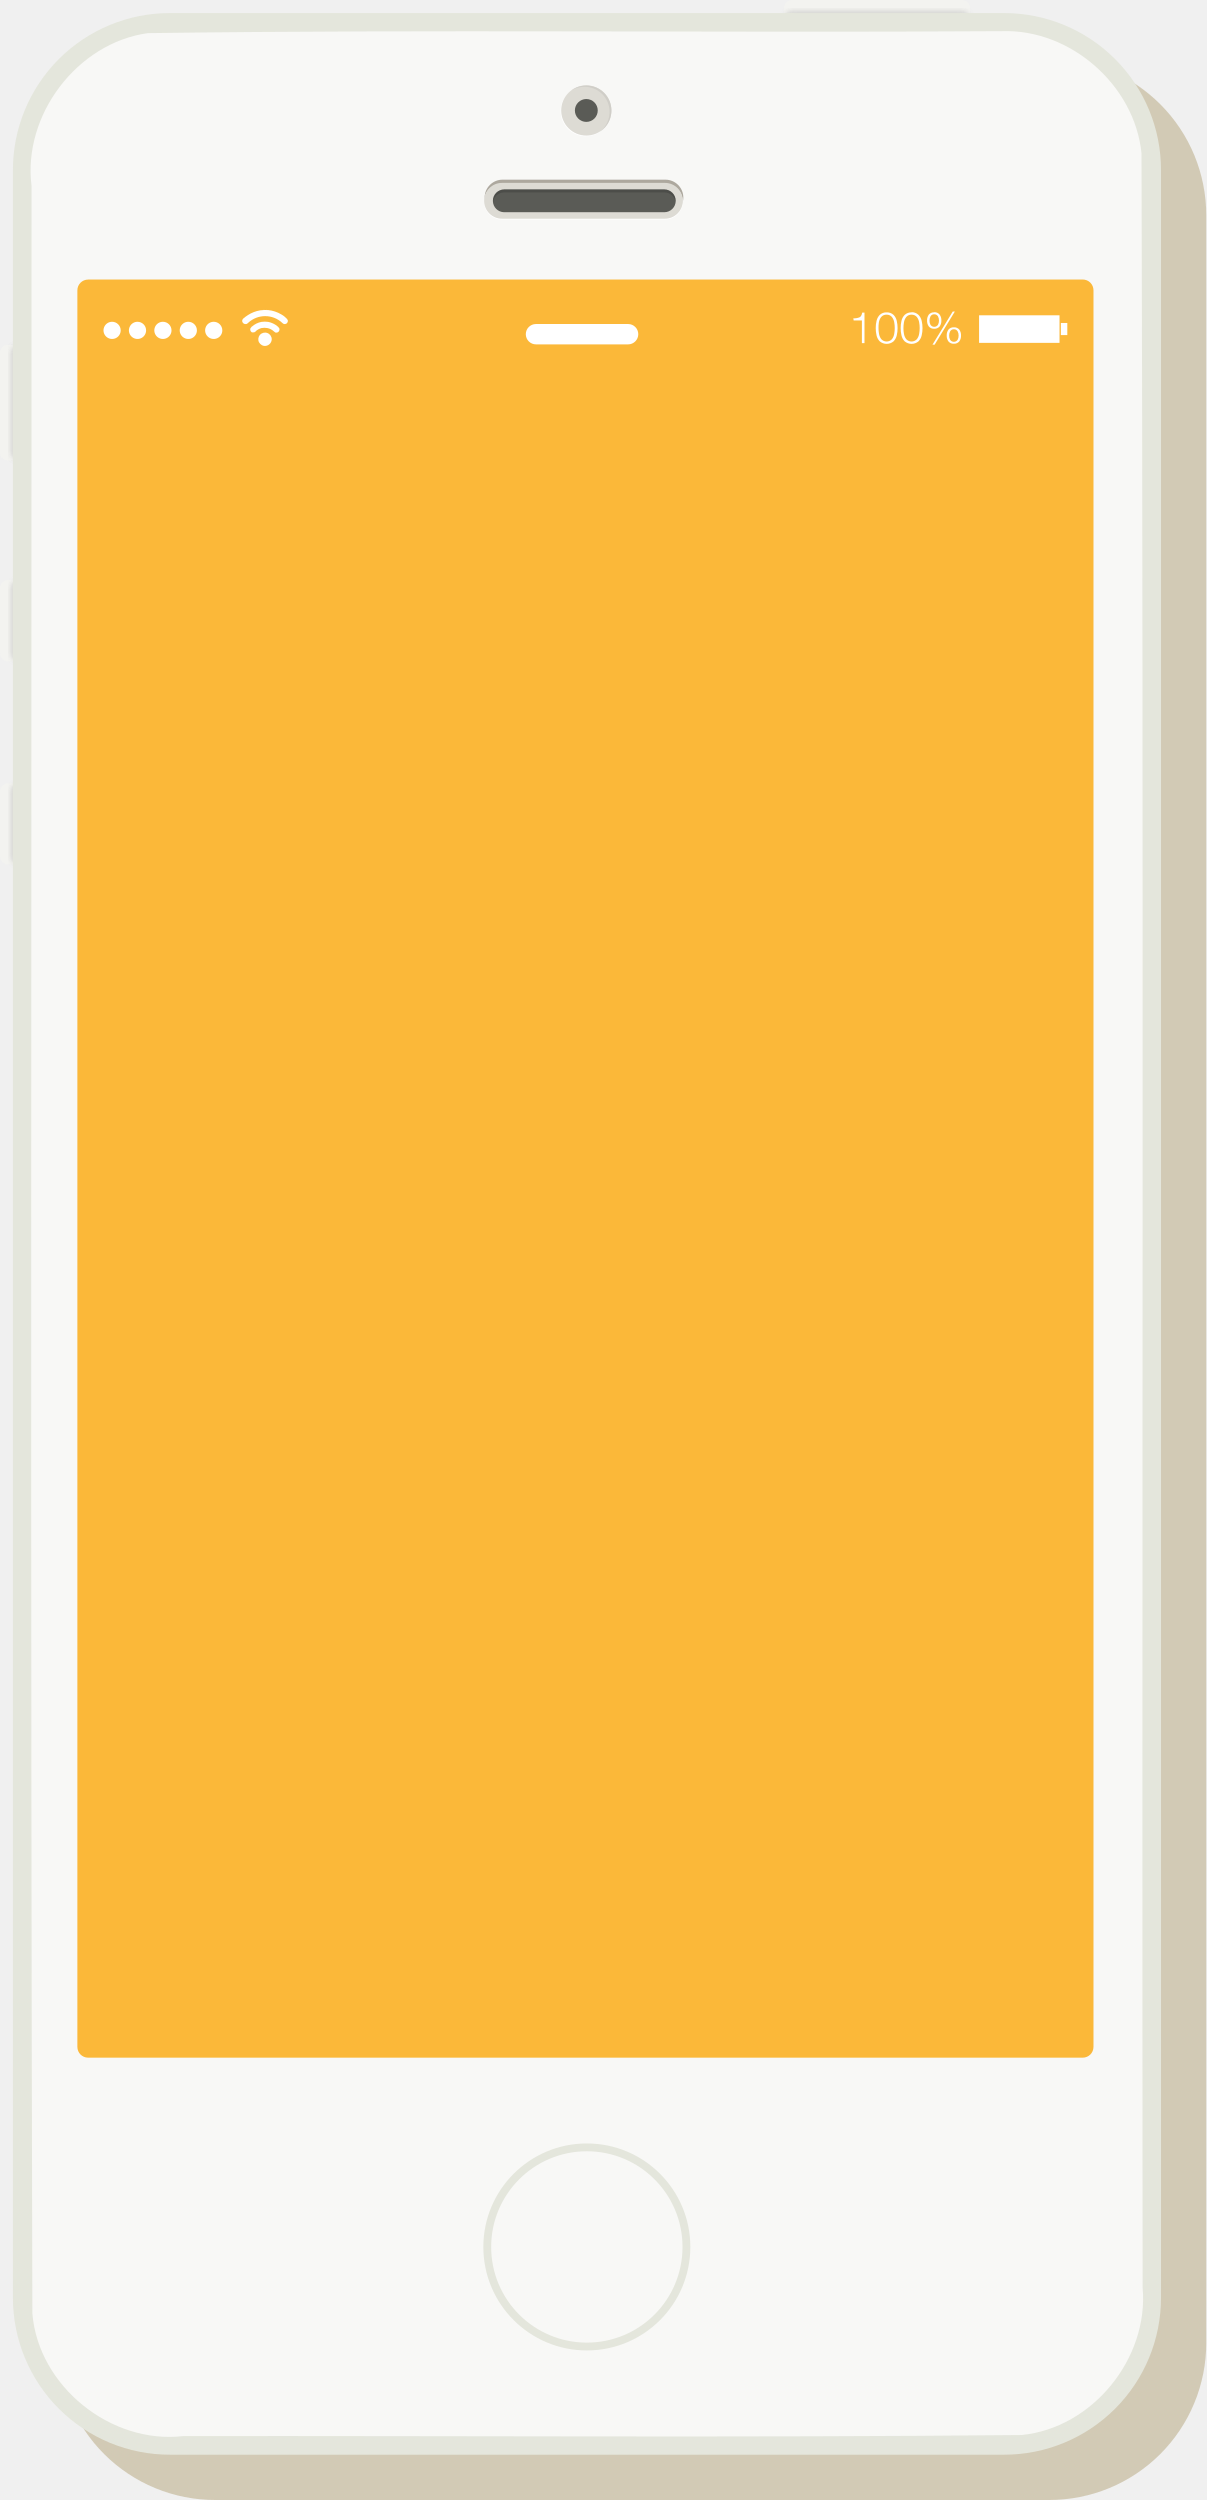
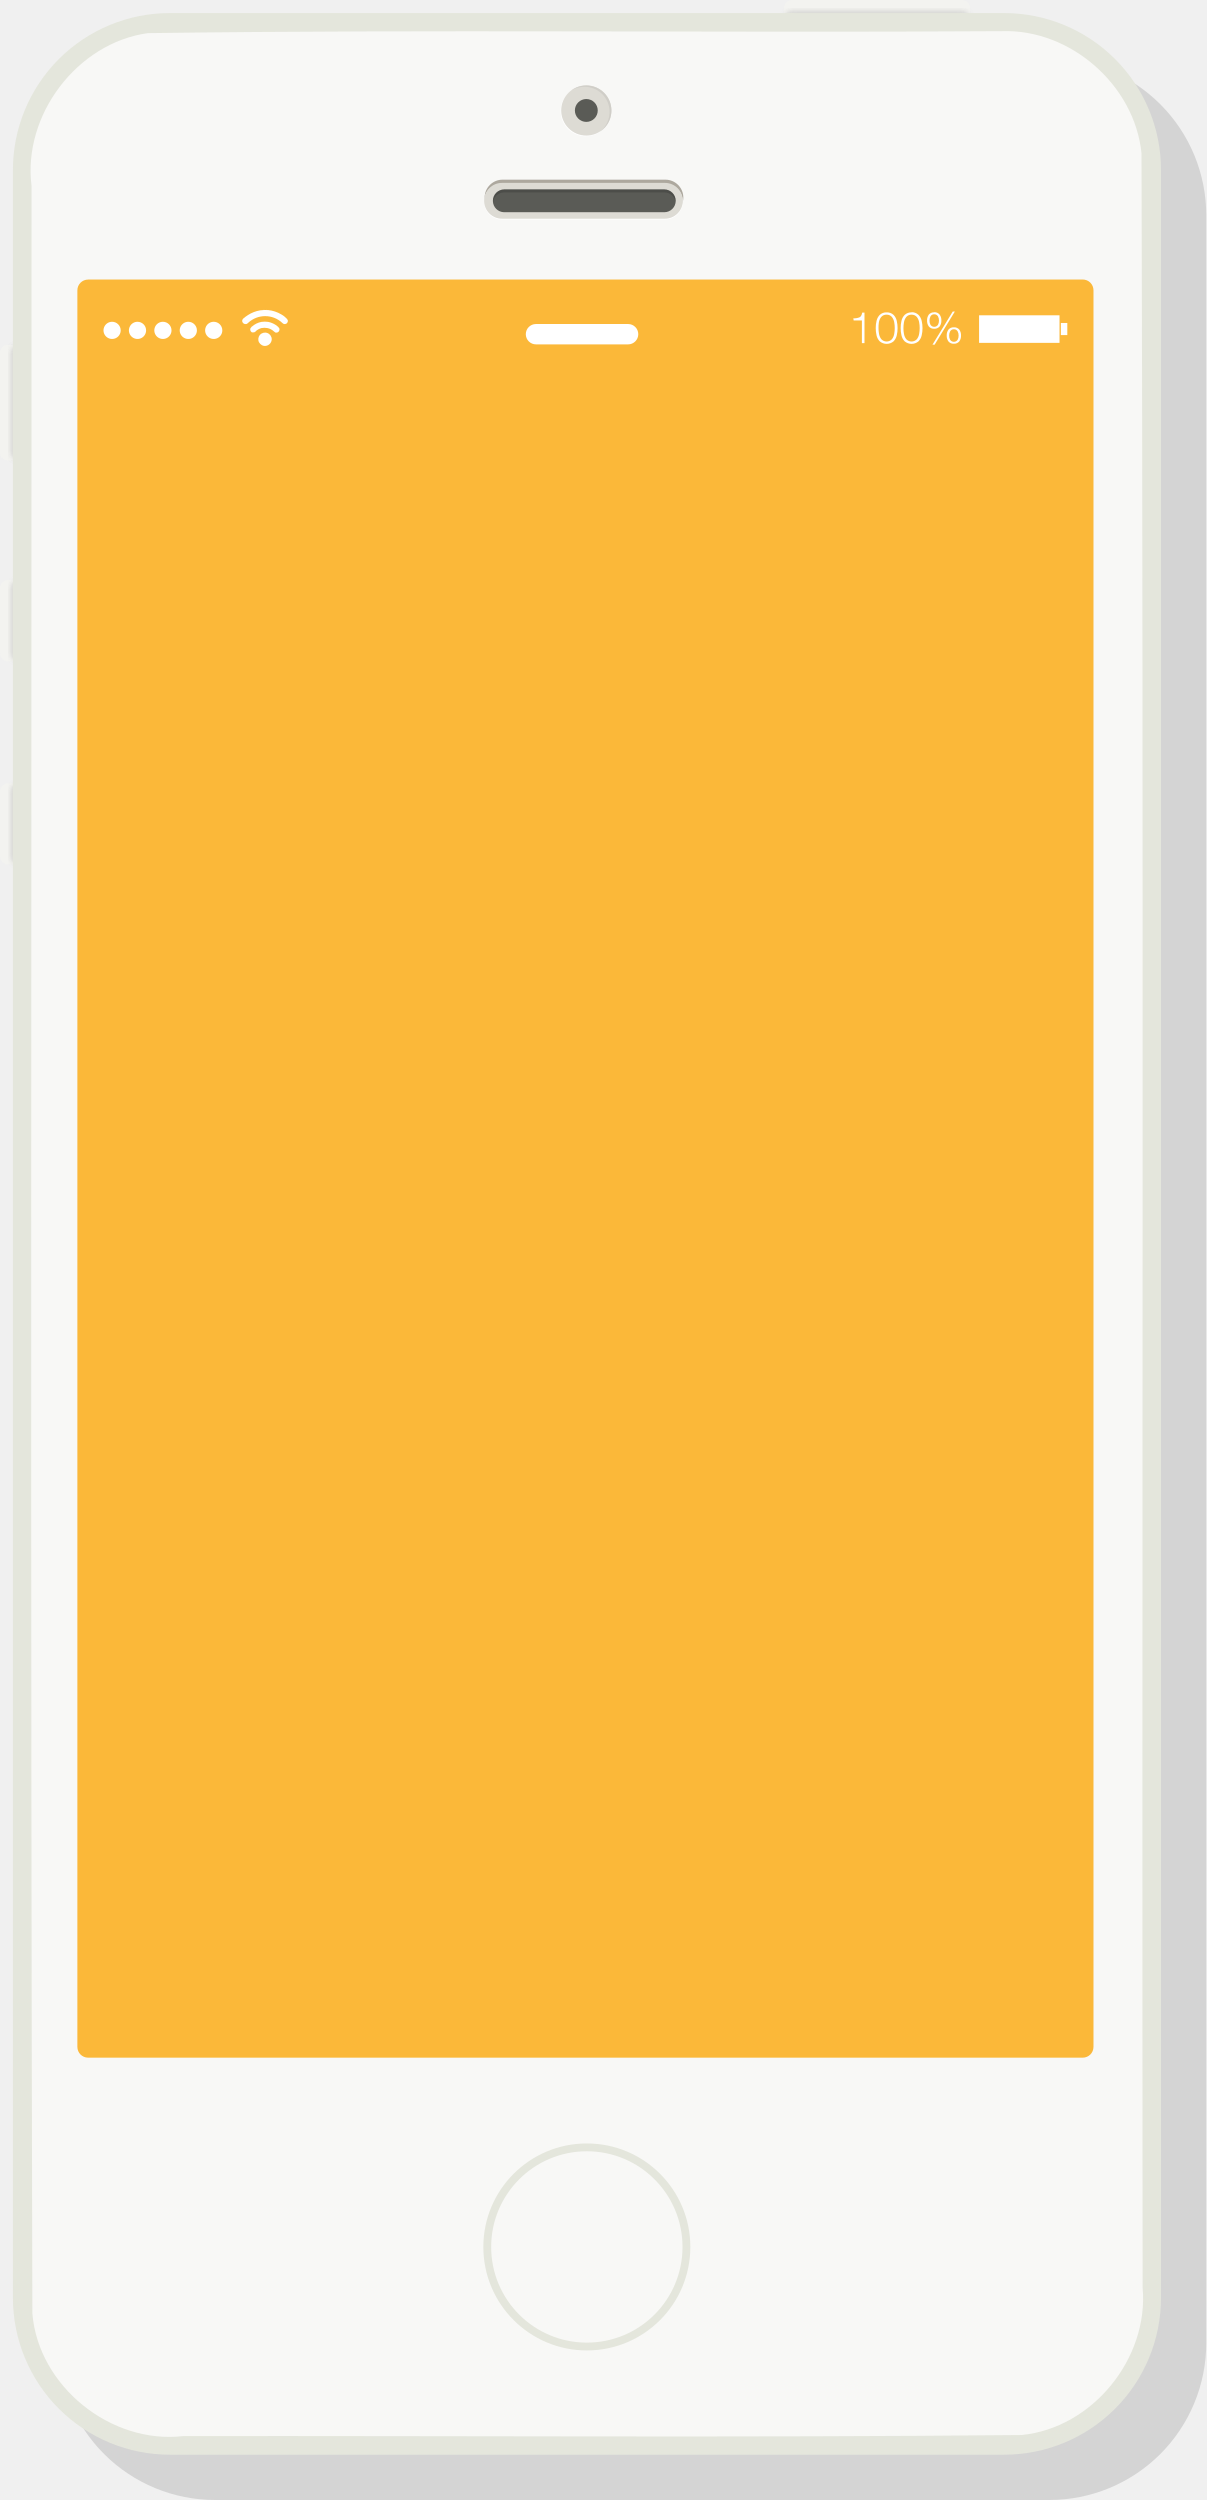
<svg xmlns="http://www.w3.org/2000/svg" viewBox="0 0 251.16 520.54">
  <defs>
    <style>
      .a {
-         fill: #998344;
-         fill-opacity: 0.34;
+         fill: rgba(0, 0, 0, 0.12);
      }
- 
      .b {
        fill: #f3f3f0;
      }
- 
      .c {
        opacity: 0.18;
        filter: url(#a);
      }
- 
-       .c, .l {
+       .c,
+       .l {
        isolation: isolate;
      }
- 
      .d {
        fill: #4d4d4d;
      }
- 
      .e {
        fill: #e4e6dc;
      }
- 
      .f {
        fill: #f8f8f6;
      }
- 
      .g {
        fill: #fbb839;
      }
- 
      .h {
        fill: #ada89e;
      }
- 
-       .i, .n {
+       .i,
+       .n {
        fill: #fff;
      }
- 
      .j {
        fill: #dddbd4;
      }
- 
      .k {
        fill: #5a5b56;
      }
- 
      .l {
        fill: #1a1a1a;
        opacity: 0.22;
      }
- 
      .m {
        fill: #d0cec8;
      }
- 
      .n {
        stroke: #fff;
        stroke-width: 0.49px;
      }
+ 
    </style>
    <filter id="a" name="filter4419-1-3-1-6-4">
      <feGaussianBlur result="feGaussianBlur4421-7-4-4-1-0" stdDeviation="0.6" />
    </filter>
  </defs>
  <path class="a" d="M44.86,12.14H218.42a32.67,32.67,0,0,1,32.74,32.74V487.8a32.67,32.67,0,0,1-32.74,32.74H44.86A32.67,32.67,0,0,1,12.11,487.8V44.89A32.67,32.67,0,0,1,44.86,12.14Z" />
  <g>
    <path class="b" d="M1.71,163.09h2A1.71,1.71,0,0,1,5.4,164.8v13.54A1.71,1.71,0,0,1,3.69,180h-2A1.71,1.71,0,0,1,0,178.34V164.8A1.71,1.71,0,0,1,1.71,163.09Z" />
    <g class="c">
      <path class="d" d="M3.95,163.09h2a1.71,1.71,0,0,1,1.71,1.71v13.54A1.71,1.71,0,0,1,5.93,180h-2a1.71,1.71,0,0,1-1.71-1.71V164.8a1.71,1.71,0,0,1,1.71-1.71Z" />
    </g>
    <path class="b" d="M1.71,71.81h2A1.71,1.71,0,0,1,5.4,73.52V94.11a1.71,1.71,0,0,1-1.71,1.71h-2A1.71,1.71,0,0,1,0,94.11V73.52A1.71,1.71,0,0,1,1.71,71.81Z" />
    <g class="c">
      <rect class="d" x="2.24" y="71.81" width="5.4" height="24.01" rx="1.71" ry="1.71" />
    </g>
    <path class="b" d="M1.71,71.81h2A1.71,1.71,0,0,1,5.4,73.52V94.11a1.71,1.71,0,0,1-1.71,1.71h-2A1.71,1.71,0,0,1,0,94.11V73.52A1.71,1.71,0,0,1,1.71,71.81Z" />
    <g class="c">
      <rect class="d" x="2.24" y="71.81" width="5.4" height="24.01" rx="1.71" ry="1.71" />
    </g>
    <path class="b" d="M1.71,120.78h2a1.71,1.71,0,0,1,1.71,1.71V136a1.71,1.71,0,0,1-1.71,1.71h-2A1.71,1.71,0,0,1,0,136V122.49A1.71,1.71,0,0,1,1.71,120.78Z" />
    <g class="c">
      <path class="d" d="M3.95,120.78h2a1.71,1.71,0,0,1,1.71,1.71V136a1.71,1.71,0,0,1-1.71,1.71h-2A1.71,1.71,0,0,1,2.24,136V122.49a1.71,1.71,0,0,1,1.71-1.71Z" />
    </g>
  </g>
  <path class="b" d="M202,1.71v2a1.71,1.71,0,0,1-1.71,1.71H164.94a1.71,1.71,0,0,1-1.71-1.71v-2A1.71,1.71,0,0,1,164.94,0h35.34A1.71,1.71,0,0,1,202,1.71Z" />
  <g class="c">
    <rect class="d" x="163.23" y="2.24" width="38.76" height="5.4" rx="1.71" ry="1.71" />
  </g>
  <path class="e" d="M35.43,2.72H209a32.67,32.67,0,0,1,32.74,32.74V478.37A32.67,32.67,0,0,1,209,511.11H35.43A32.67,32.67,0,0,1,2.69,478.37V35.46A32.67,32.67,0,0,1,35.43,2.72Z" />
  <path class="f" d="M208.62,6.49c-59.28.38-118.57-.4-177.84.41C16.05,8.94,4.69,24,6.57,38.73c0,147.68-.25,295.36.17,443C8,496.87,23.12,509,38.17,507.23c58.18-.08,116.37.35,174.55-.22,14.76-1.45,26.52-16,25.19-30.71-.16-148.12.23-296.25-.23-444.37C236.27,17.75,222.88,6,208.62,6.49Z" />
  <path class="g" d="M18.35,58.2H225.44a2.24,2.24,0,0,1,2.24,2.24V426.2a2.24,2.24,0,0,1-2.24,2.24H18.35a2.24,2.24,0,0,1-2.24-2.24V60.45a2.24,2.24,0,0,1,2.24-2.24Z" />
  <path class="h" d="M104.64,37.41h33.91a3.73,3.73,0,1,1,0,7.46H104.64a3.73,3.73,0,1,1,0-7.46Z" />
  <path class="i" d="M104.53,38.26h33.91a3.73,3.73,0,1,1,0,7.46H104.53a3.73,3.73,0,1,1,0-7.46Z" />
  <path class="j" d="M104.53,38.08h33.91a3.73,3.73,0,1,1,0,7.46H104.53a3.73,3.73,0,1,1,0-7.46Z" />
  <path class="k" d="M105,39.44h33.32a2.37,2.37,0,0,1,0,4.75H105a2.37,2.37,0,0,1,0-4.75Z" />
  <path class="l" d="M105,39.44a2.37,2.37,0,0,0-2.37,2.37,2.8,2.8,0,0,0,0,.33A2.36,2.36,0,0,1,105,40.07h33.33a2.36,2.36,0,0,1,2.34,2.07,2.23,2.23,0,0,0,0-.33,2.37,2.37,0,0,0-2.37-2.37H105Z" />
  <path class="i" d="M127.19,23.15A5.23,5.23,0,1,1,122,17.92,5.23,5.23,0,0,1,127.19,23.15Z" />
  <path class="j" d="M127.31,23a5.23,5.23,0,1,1-5.23-5.23A5.23,5.23,0,0,1,127.31,23Z" />
  <path class="m" d="M122.08,17.81a5.19,5.19,0,0,0-3.15,1.06,5.22,5.22,0,0,1,5.93,8.58,5.22,5.22,0,0,0-2.79-9.64Z" />
  <path class="k" d="M124.46,23a2.38,2.38,0,1,1-2.38-2.38A2.38,2.38,0,0,1,124.46,23Z" />
  <g>
    <g>
      <path class="i" d="M25.13,68.77A1.79,1.79,0,1,1,23.34,67,1.79,1.79,0,0,1,25.13,68.77Z" />
      <path class="i" d="M30.42,68.77A1.79,1.79,0,1,1,28.63,67,1.79,1.79,0,0,1,30.42,68.77Z" />
      <path class="i" d="M35.71,68.77A1.79,1.79,0,1,1,33.92,67,1.79,1.79,0,0,1,35.71,68.77Z" />
      <path class="i" d="M41,68.77A1.79,1.79,0,1,1,39.21,67,1.79,1.79,0,0,1,41,68.77Z" />
      <path class="i" d="M46.29,68.77A1.79,1.79,0,1,1,44.5,67,1.79,1.79,0,0,1,46.29,68.77Z" />
    </g>
    <path class="n" d="M111.6,67.71h19.18a1.87,1.87,0,1,1,0,3.75H111.6a1.87,1.87,0,1,1,0-3.75Z" />
    <g>
      <path class="i" d="M177.74,66.73h1.72v4.72H180V65.09h-.48q-.14.84-.6,1a3.14,3.14,0,0,1-1.24.19Z" />
      <path class="i" d="M184.61,65.52a1.39,1.39,0,0,1,1.1.48,2.42,2.42,0,0,1,.48,1.1,6.27,6.27,0,0,1,.11,1.21,6.79,6.79,0,0,1-.11,1.22,2.43,2.43,0,0,1-.48,1.1,1.5,1.5,0,0,1-2.2,0,2.43,2.43,0,0,1-.48-1.1,6.32,6.32,0,0,1-.11-1.22A6.74,6.74,0,0,1,183,67.1a2.43,2.43,0,0,1,.48-1.1A1.38,1.38,0,0,1,184.61,65.52Zm0-.48a2,2,0,0,0-1.43.52,2.58,2.58,0,0,0-.67,1.25,6.11,6.11,0,0,0-.17,1.51,6.52,6.52,0,0,0,.17,1.51,2.59,2.59,0,0,0,.67,1.25,2.24,2.24,0,0,0,2.87,0,2.58,2.58,0,0,0,.67-1.25,6.11,6.11,0,0,0,.17-1.51,6.52,6.52,0,0,0-.17-1.51,2.59,2.59,0,0,0-.67-1.25,2,2,0,0,0-1.43-.52Z" />
      <path class="i" d="M189.8,65.52a1.39,1.39,0,0,1,1.1.48,2.43,2.43,0,0,1,.48,1.1,6.27,6.27,0,0,1,.11,1.21,6.79,6.79,0,0,1-.11,1.22,2.43,2.43,0,0,1-.48,1.1,1.5,1.5,0,0,1-2.2,0,2.43,2.43,0,0,1-.48-1.1,6.32,6.32,0,0,1-.11-1.22,6.74,6.74,0,0,1,.11-1.21,2.43,2.43,0,0,1,.48-1.1A1.38,1.38,0,0,1,189.8,65.52Zm0-.48a2,2,0,0,0-1.43.52,2.58,2.58,0,0,0-.67,1.25,6.21,6.21,0,0,0-.17,1.51,6.52,6.52,0,0,0,.17,1.51,2.59,2.59,0,0,0,.67,1.25,2.24,2.24,0,0,0,2.87,0,2.58,2.58,0,0,0,.67-1.25,6.11,6.11,0,0,0,.17-1.51,6.52,6.52,0,0,0-.17-1.51,2.57,2.57,0,0,0-.67-1.25A2,2,0,0,0,189.8,65Z" />
      <path class="i" d="M194.52,65.44a.85.85,0,0,1,.79.44,1.79,1.79,0,0,1,.2.88,1.84,1.84,0,0,1-.2.86.93.93,0,0,1-1.57,0,1.75,1.75,0,0,1-.2-.86,1.89,1.89,0,0,1,.2-.88A.85.85,0,0,1,194.52,65.44Zm0-.41a1.38,1.38,0,0,0-1.14.49,2,2,0,0,0-.35,1.22,2,2,0,0,0,.35,1.22,1.35,1.35,0,0,0,1.14.49,1.37,1.37,0,0,0,1.14-.49,2,2,0,0,0,.35-1.22,2,2,0,0,0-.35-1.22A1.35,1.35,0,0,0,194.52,65Zm4.09,3.12a1.38,1.38,0,0,0-1.14.49,2,2,0,0,0-.35,1.22,2,2,0,0,0,.35,1.22,1.35,1.35,0,0,0,1.14.49,1.37,1.37,0,0,0,1.14-.49,2,2,0,0,0,.35-1.22,2,2,0,0,0-.35-1.22A1.35,1.35,0,0,0,198.61,68.15Zm0,.41a.86.86,0,0,1,.79.44,1.79,1.79,0,0,1,.2.88,1.84,1.84,0,0,1-.2.86.93.93,0,0,1-1.57,0,1.75,1.75,0,0,1-.2-.86,1.89,1.89,0,0,1,.2-.88A.85.85,0,0,1,198.61,68.56Zm-4.45,3.2h.45l4.21-6.9h-.44Z" />
    </g>
    <g>
      <path class="i" d="M203.86,65.65h16.75v5.74H203.86Z" />
      <path class="i" d="M222.23,67.25h-1.34v2.52h1.34Z" />
    </g>
    <g>
      <path class="i" d="M54.16,69.58l.1-.09-.08.09-.1.09Zm3-.51L57.06,69l.07.06.07.07S57.19,69.14,57.13,69.07ZM52.4,68l0,0s0,0,0,0l0,0S52.38,68,52.4,68Zm6.32-.77-.05-.06.06.05.06.06S58.77,67.27,58.72,67.21Zm-7.93-1.08,0,0s0,0,0,0l0,0S50.77,66.16,50.79,66.14Z" />
      <path class="i" d="M56.57,70.69s0-.05,0,0a.1.1,0,0,1,0,.07S56.57,70.73,56.57,70.69Zm-2.83-.11c0-.07,0-.09,0-.06a.38.38,0,0,1,0,.12S53.74,70.65,53.74,70.59Zm2.83-.05s0-.05,0,0a.1.1,0,0,1,0,.07S56.57,70.57,56.57,70.53Zm-3.86-1.27h.07s0,0,0,0S52.69,69.27,52.71,69.26Zm2.21-1H55s0,0,0,0S54.91,68.25,54.92,68.24Zm.43,0h.05s0,0,0,0S55.34,68.25,55.35,68.24Zm-4.29-.78h.07s0,0,0,0S51,67.48,51.05,67.47Zm4-.56h.23c.06,0,0,0-.11,0S55,66.91,55.06,66.9Zm-4.67-.11c0-.05,0-.07,0,0a.22.22,0,0,1,0,.09S50.4,66.84,50.4,66.79Zm9.51-.06s0,0,0,0a.05.05,0,0,1,0,.05S59.91,66.76,59.91,66.73Zm-4.35-.91h.05s0,0,0,0S55.55,65.82,55.56,65.81Zm-.8-1.34h.05s0,0,0,0S54.75,64.48,54.76,64.47Zm.76,0h.07s0,0,0,0S55.5,64.48,55.52,64.47Z" />
      <path class="i" d="M55.1,69.18h.15s0,0-.07,0S55.06,69.18,55.1,69.18Zm-2.81-1.09.08-.07,0,.07-.08.07Zm-.8-.77.08-.09.08-.06-.08.09Zm7.14-.2s0,0,0,0l0,0S58.66,67.16,58.62,67.12Zm-7.92-.89.06-.05s0,0,0,.05l-.06.05S50.67,66.26,50.7,66.23Zm4.41-.45h.13s0,0-.07,0S55.06,65.79,55.1,65.78Zm-.24-1.31H55s0,0,0,0S54.84,64.48,54.86,64.47Zm.51,0h.09s0,0,0,0S55.35,64.48,55.37,64.47Z" />
      <path class="i" d="M53.23,69,53.3,69l0,.07-.08.07ZM58,68.08l-.09-.1.1.09c.09.09.11.11.09.11Zm1.69-.82.08-.07,0,.07-.08.07Zm-9.1-.92.06-.05s0,0,0,.05l-.06.05S50.57,66.37,50.59,66.34Zm9-.15s0,0,0,0,.06.06,0,.06Z" />
      <path class="i" d="M54.9,65.78H55s0,0,0,0S54.89,65.79,54.9,65.78Zm.43,0h.08s0,0,0,0S55.31,65.79,55.33,65.78Zm-.76-1.28h.05s0,0,0,0S54.56,64.51,54.57,64.5Zm.51,0h.16s0,0-.07,0S55,64.48,55.08,64.47Z" />
      <path class="i" d="M54.16,71.58s0,0,0,0l0,0S54.19,71.63,54.16,71.58Zm2,0,0,0s0,0,0,0l0,0S56.12,71.61,56.14,71.59Zm2.67-4.31s0,0,0,0l0,0S58.85,67.32,58.81,67.28Zm.88-1-.06-.07.07.06.07.07S59.76,66.38,59.69,66.32Z" />
      <path class="i" d="M54.87,72a1.71,1.71,0,0,1-.33-.12,1.69,1.69,0,0,1-.62-.62,1.4,1.4,0,1,1,2.66-.61A1.44,1.44,0,0,1,55.45,72,1.24,1.24,0,0,1,54.87,72Zm-2.28-2.74a.69.69,0,0,1-.49-.66c0-.21.08-.35.33-.58a4.24,4.24,0,0,1,2-1,5.12,5.12,0,0,1,1.4,0,4.41,4.41,0,0,1,1.59.65,2.86,2.86,0,0,1,.71.64.66.66,0,0,1-.58.95c-.21,0-.31-.05-.55-.28a2.75,2.75,0,0,0-1.32-.67,3.29,3.29,0,0,0-1.25,0,3,3,0,0,0-1.21.68,1.53,1.53,0,0,1-.24.19.76.76,0,0,1-.43,0Zm-1.69-1.8a.85.85,0,0,1-.4-.35.61.61,0,0,1,.1-.72,6,6,0,0,1,1-.77,6.72,6.72,0,0,1,2.56-1,8,8,0,0,1,1.68-.06,6.7,6.7,0,0,1,2.74.91,4.12,4.12,0,0,1,1.34,1.16.68.68,0,0,1-.55.85c-.2,0-.36,0-.62-.27a5.2,5.2,0,0,0-7.07,0,1.94,1.94,0,0,1-.28.23A.77.77,0,0,1,50.89,67.43Z" />
    </g>
  </g>
  <g>
    <path class="e" d="M143.74,467.85a21.55,21.55,0,1,1-21.55-21.55A21.55,21.55,0,0,1,143.74,467.85Z" />
    <path class="f" d="M142.11,467.85a19.92,19.92,0,1,1-19.92-19.92A19.92,19.92,0,0,1,142.11,467.85Z" />
  </g>
</svg>
